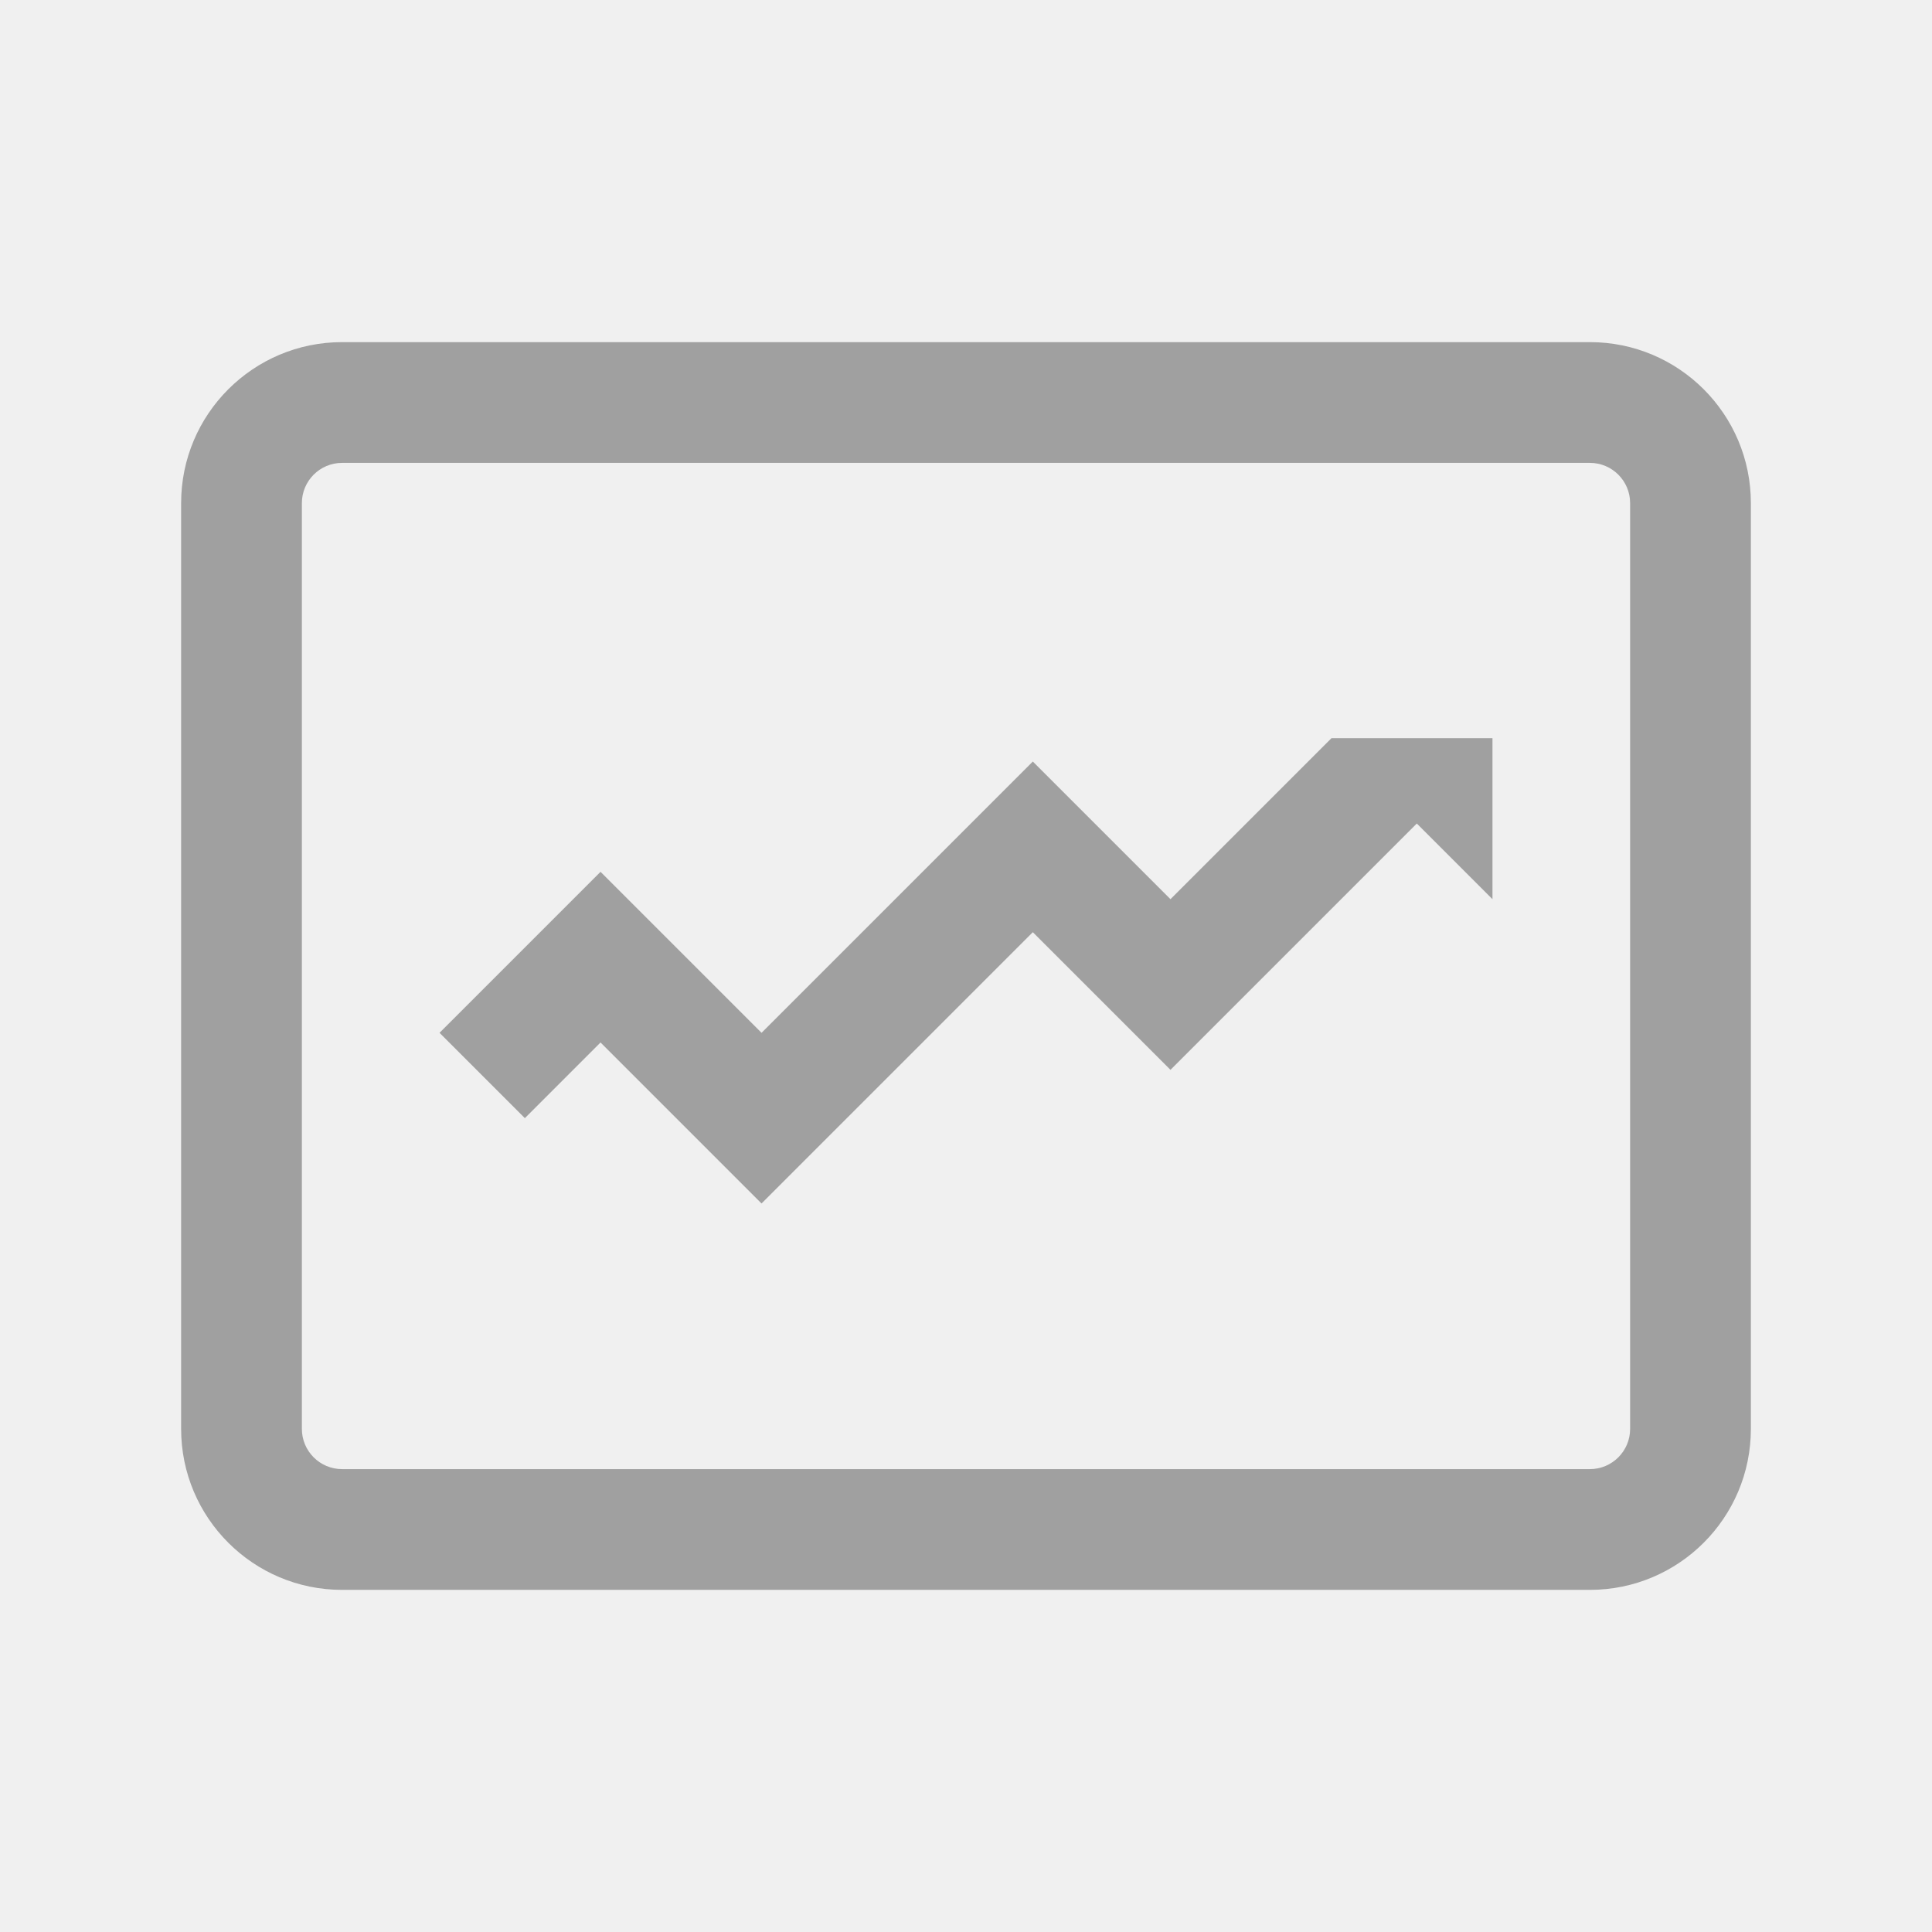
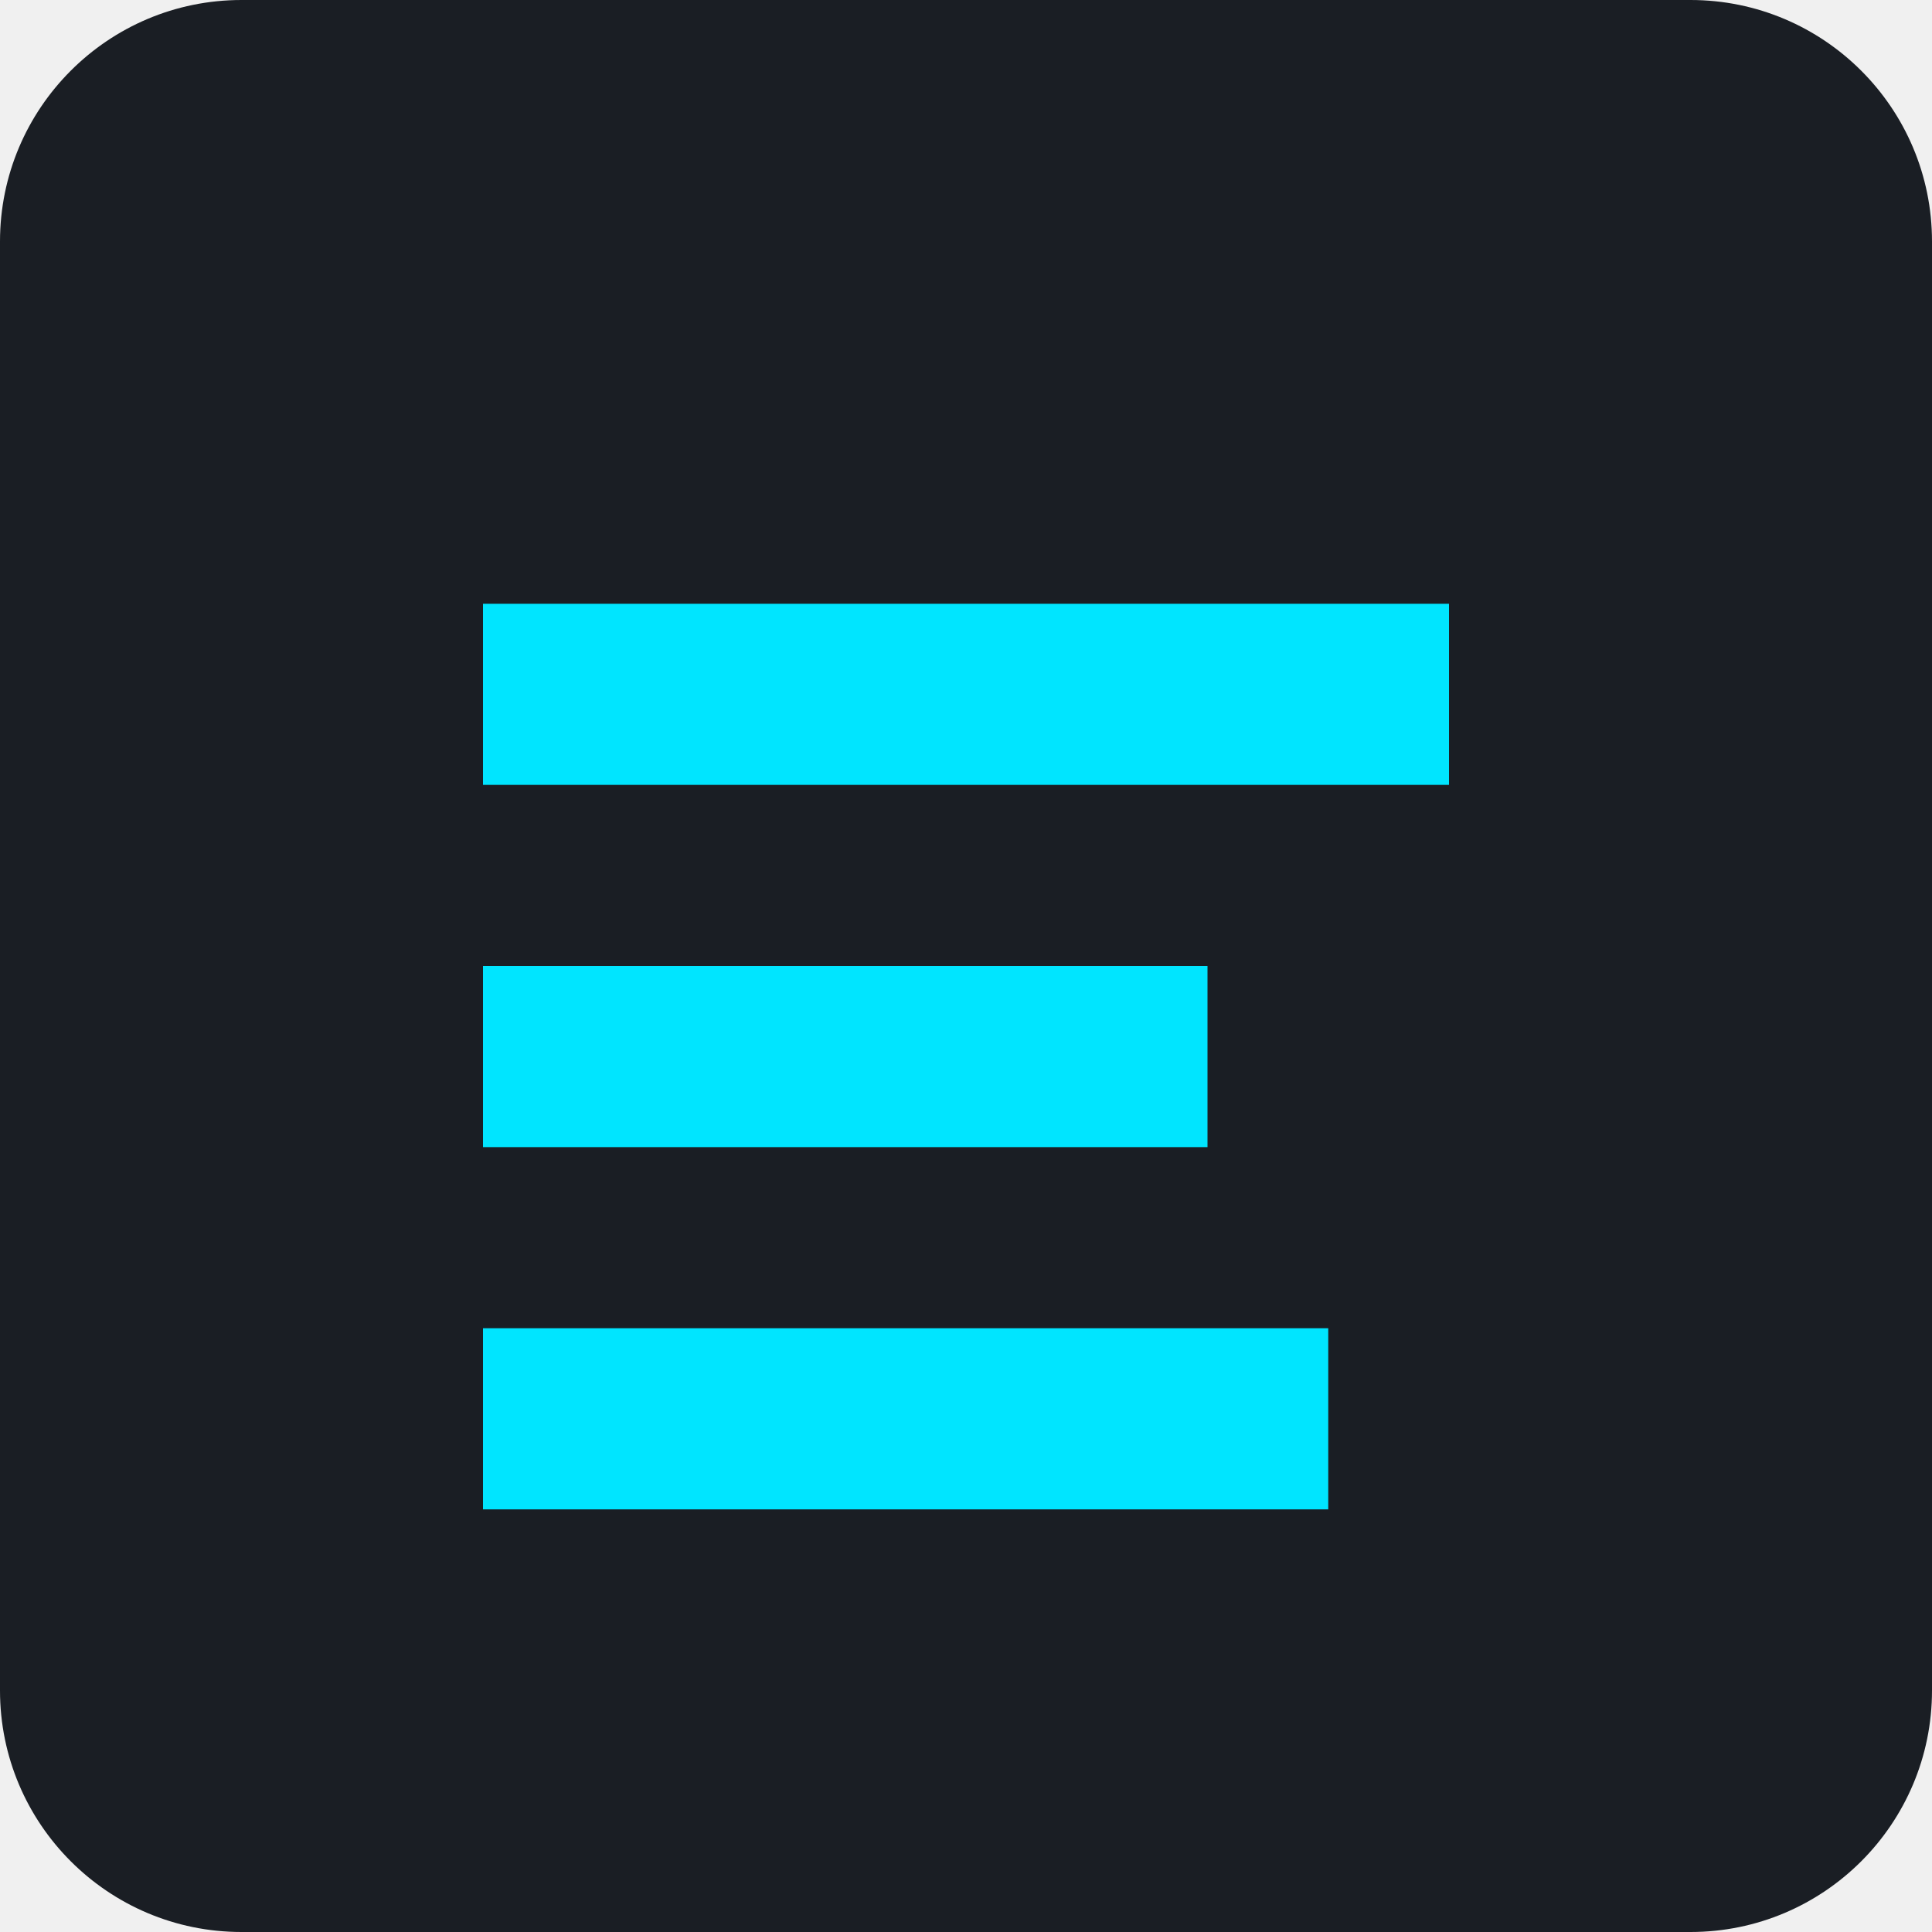
- <svg xmlns="http://www.w3.org/2000/svg" id="FXPH" viewBox="0 0 24 24">
-   <defs>
-     <style>.cls-1{fill:#fff;opacity:0;}.cls-2{fill:#a0a0a0;}</style>
-   </defs>
-   <g id="Layer_2" data-name="Layer 2">
-     <g id="Layer_1-2" data-name="Layer 1">
-       <rect class="cls-1" width="24" height="24" />
-       <path class="cls-2" d="M19.75,4.25H4.25A2,2,0,0,0,2.25,6.25v11.5a2,2,0,0,0,2,2h15.5a2,2,0,0,0,2-2V6.25A2,2,0,0,0,19.75,4.25ZM20.25,17.75a.5.5,0,0,1-.5.5H4.25a.5.5,0,0,1-.5-.5V6.25a.5.5,0,0,1,.5-.5h15.5a.5.5,0,0,1,.5.5Z" />
-       <polygon class="cls-2" points="16.54 9.17 14.54 11.17 12.83 9.46 9.46 12.83 7.46 10.83 5.46 12.83 6.52 13.89 7.46 12.95 9.46 14.95 12.83 11.58 14.54 13.29 17.6 10.23 18.54 11.17 18.54 9.17 16.54 9.17" />
-     </g>
-   </g>
+ <svg xmlns="http://www.w3.org/2000/svg" viewBox="0 0 64 64" width="64" height="64">
+   <rect width="64" height="64" rx="8" fill="#1a1e24" />
+   <path d="M16 20h32v6H16zm0 12h24v6H16zm0 12h28v6H16z" fill="#00e5ff" />
</svg>
